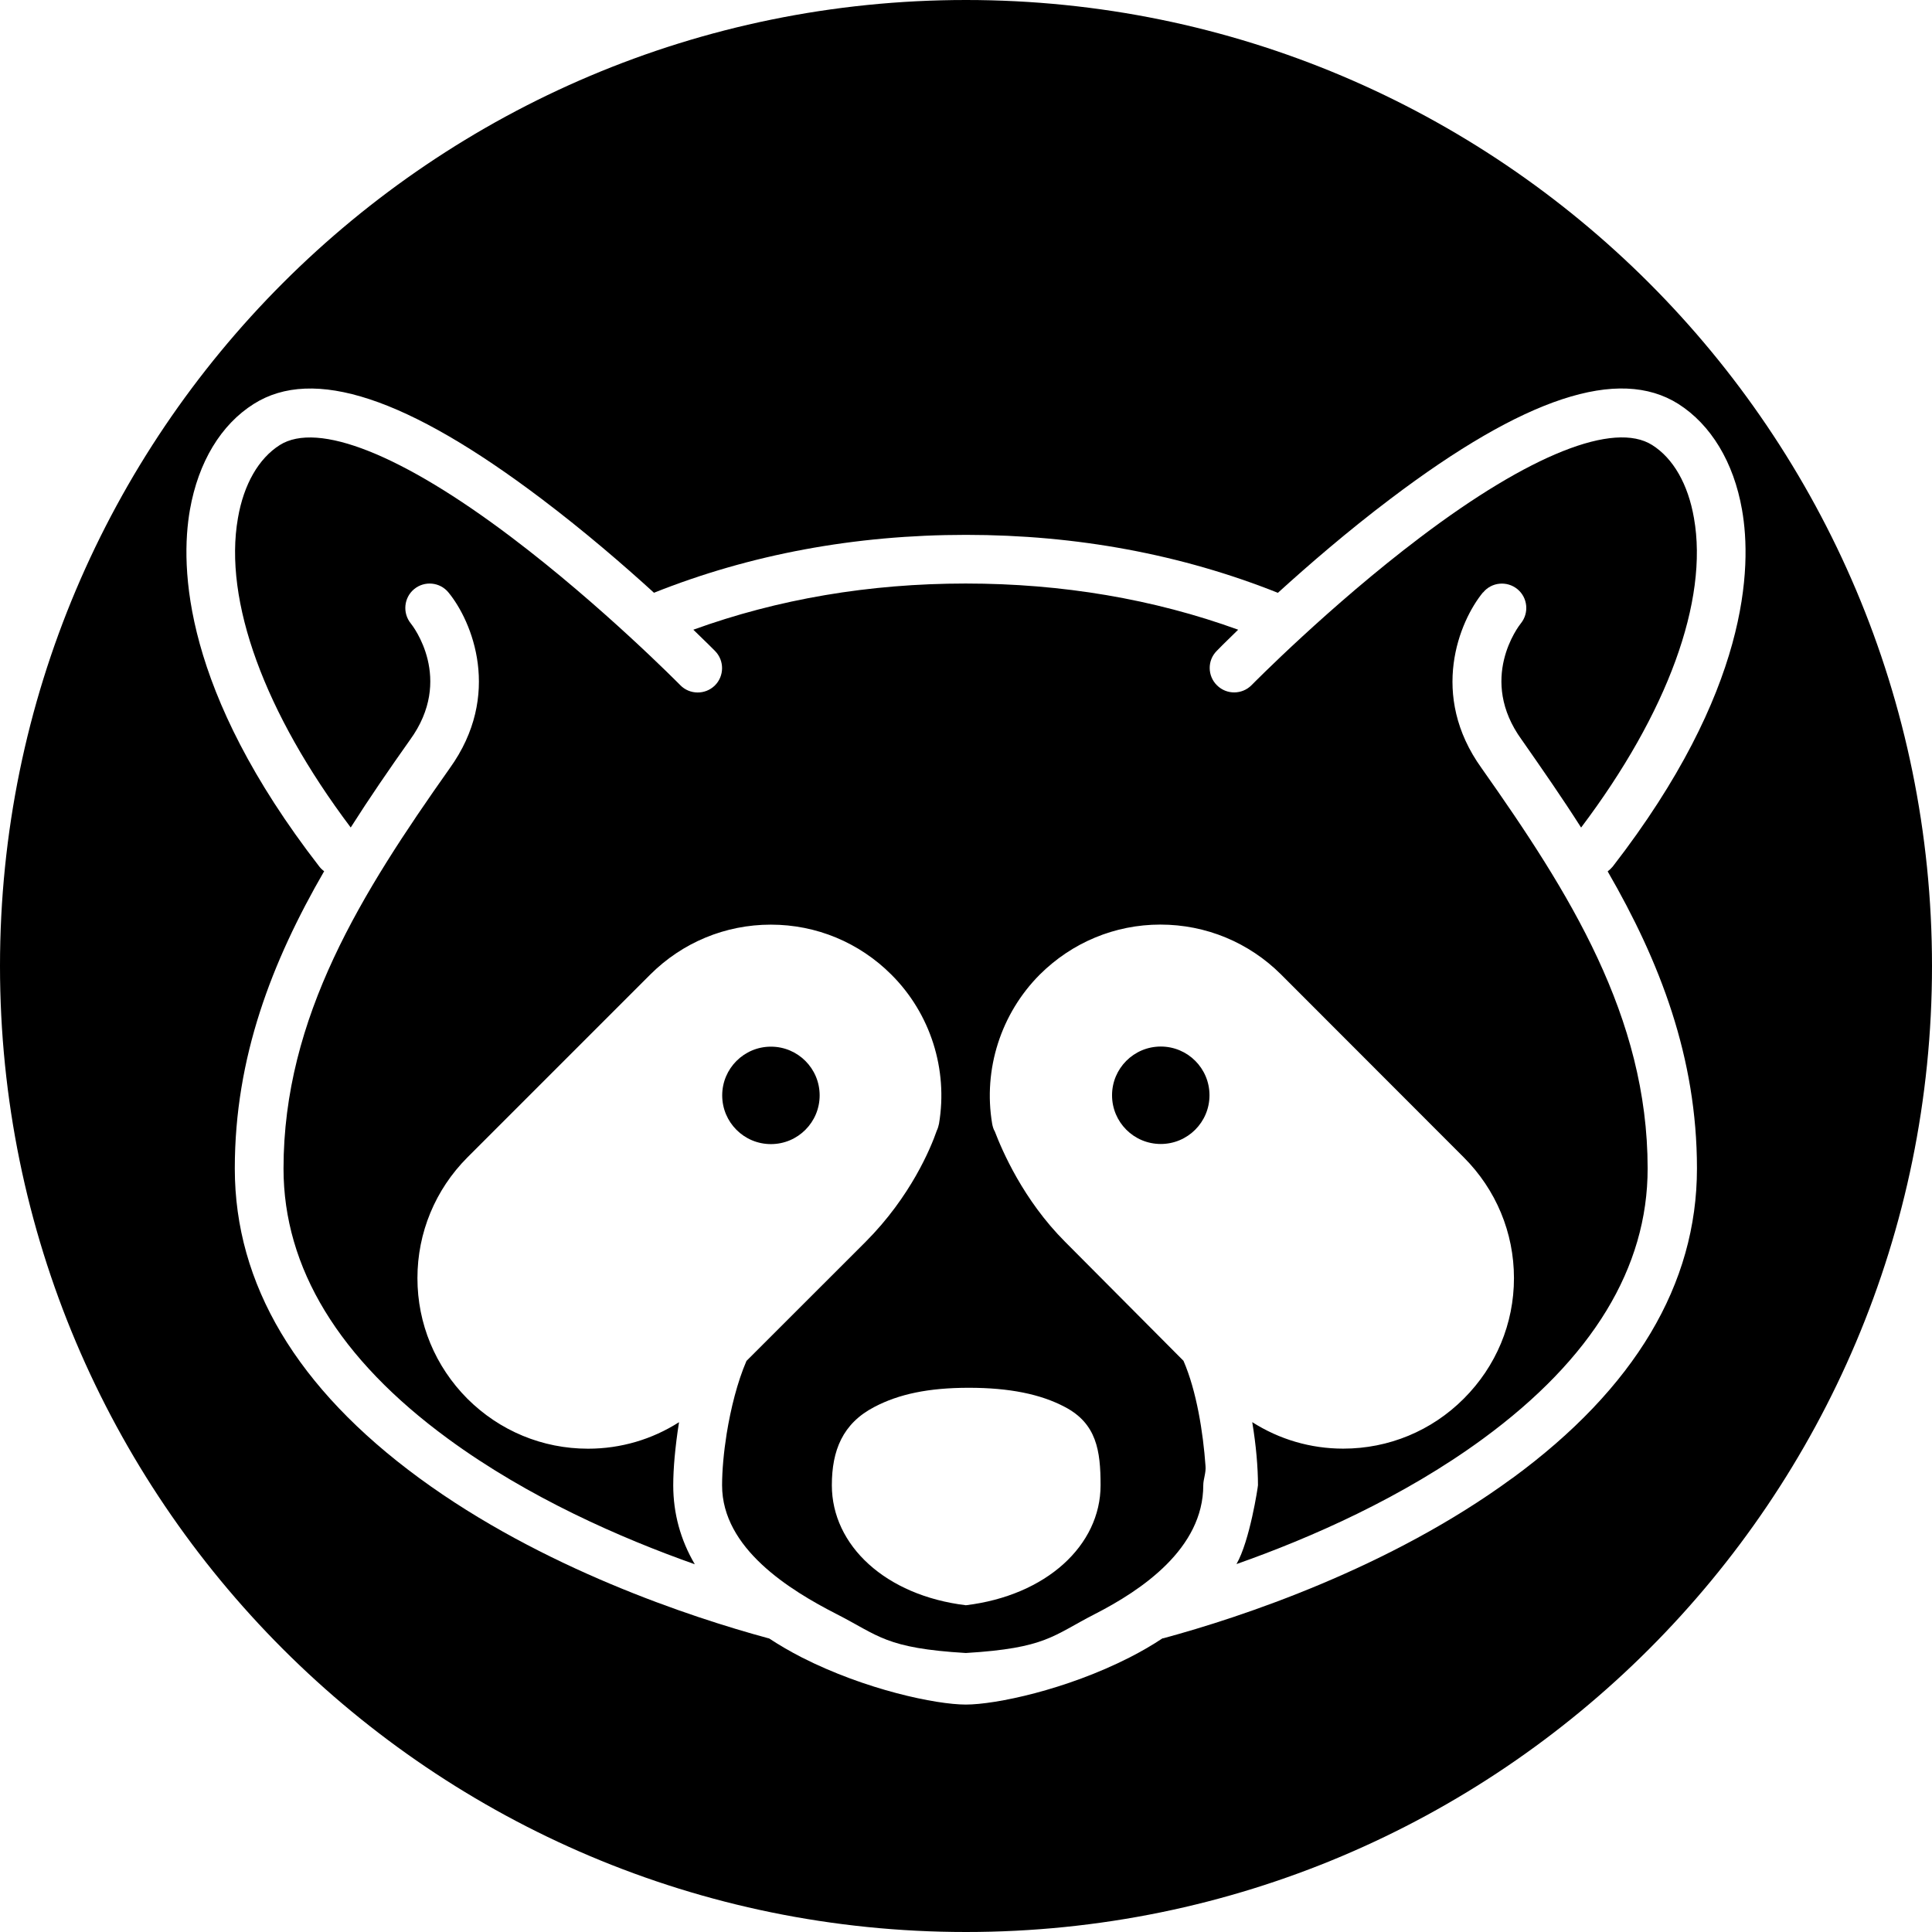
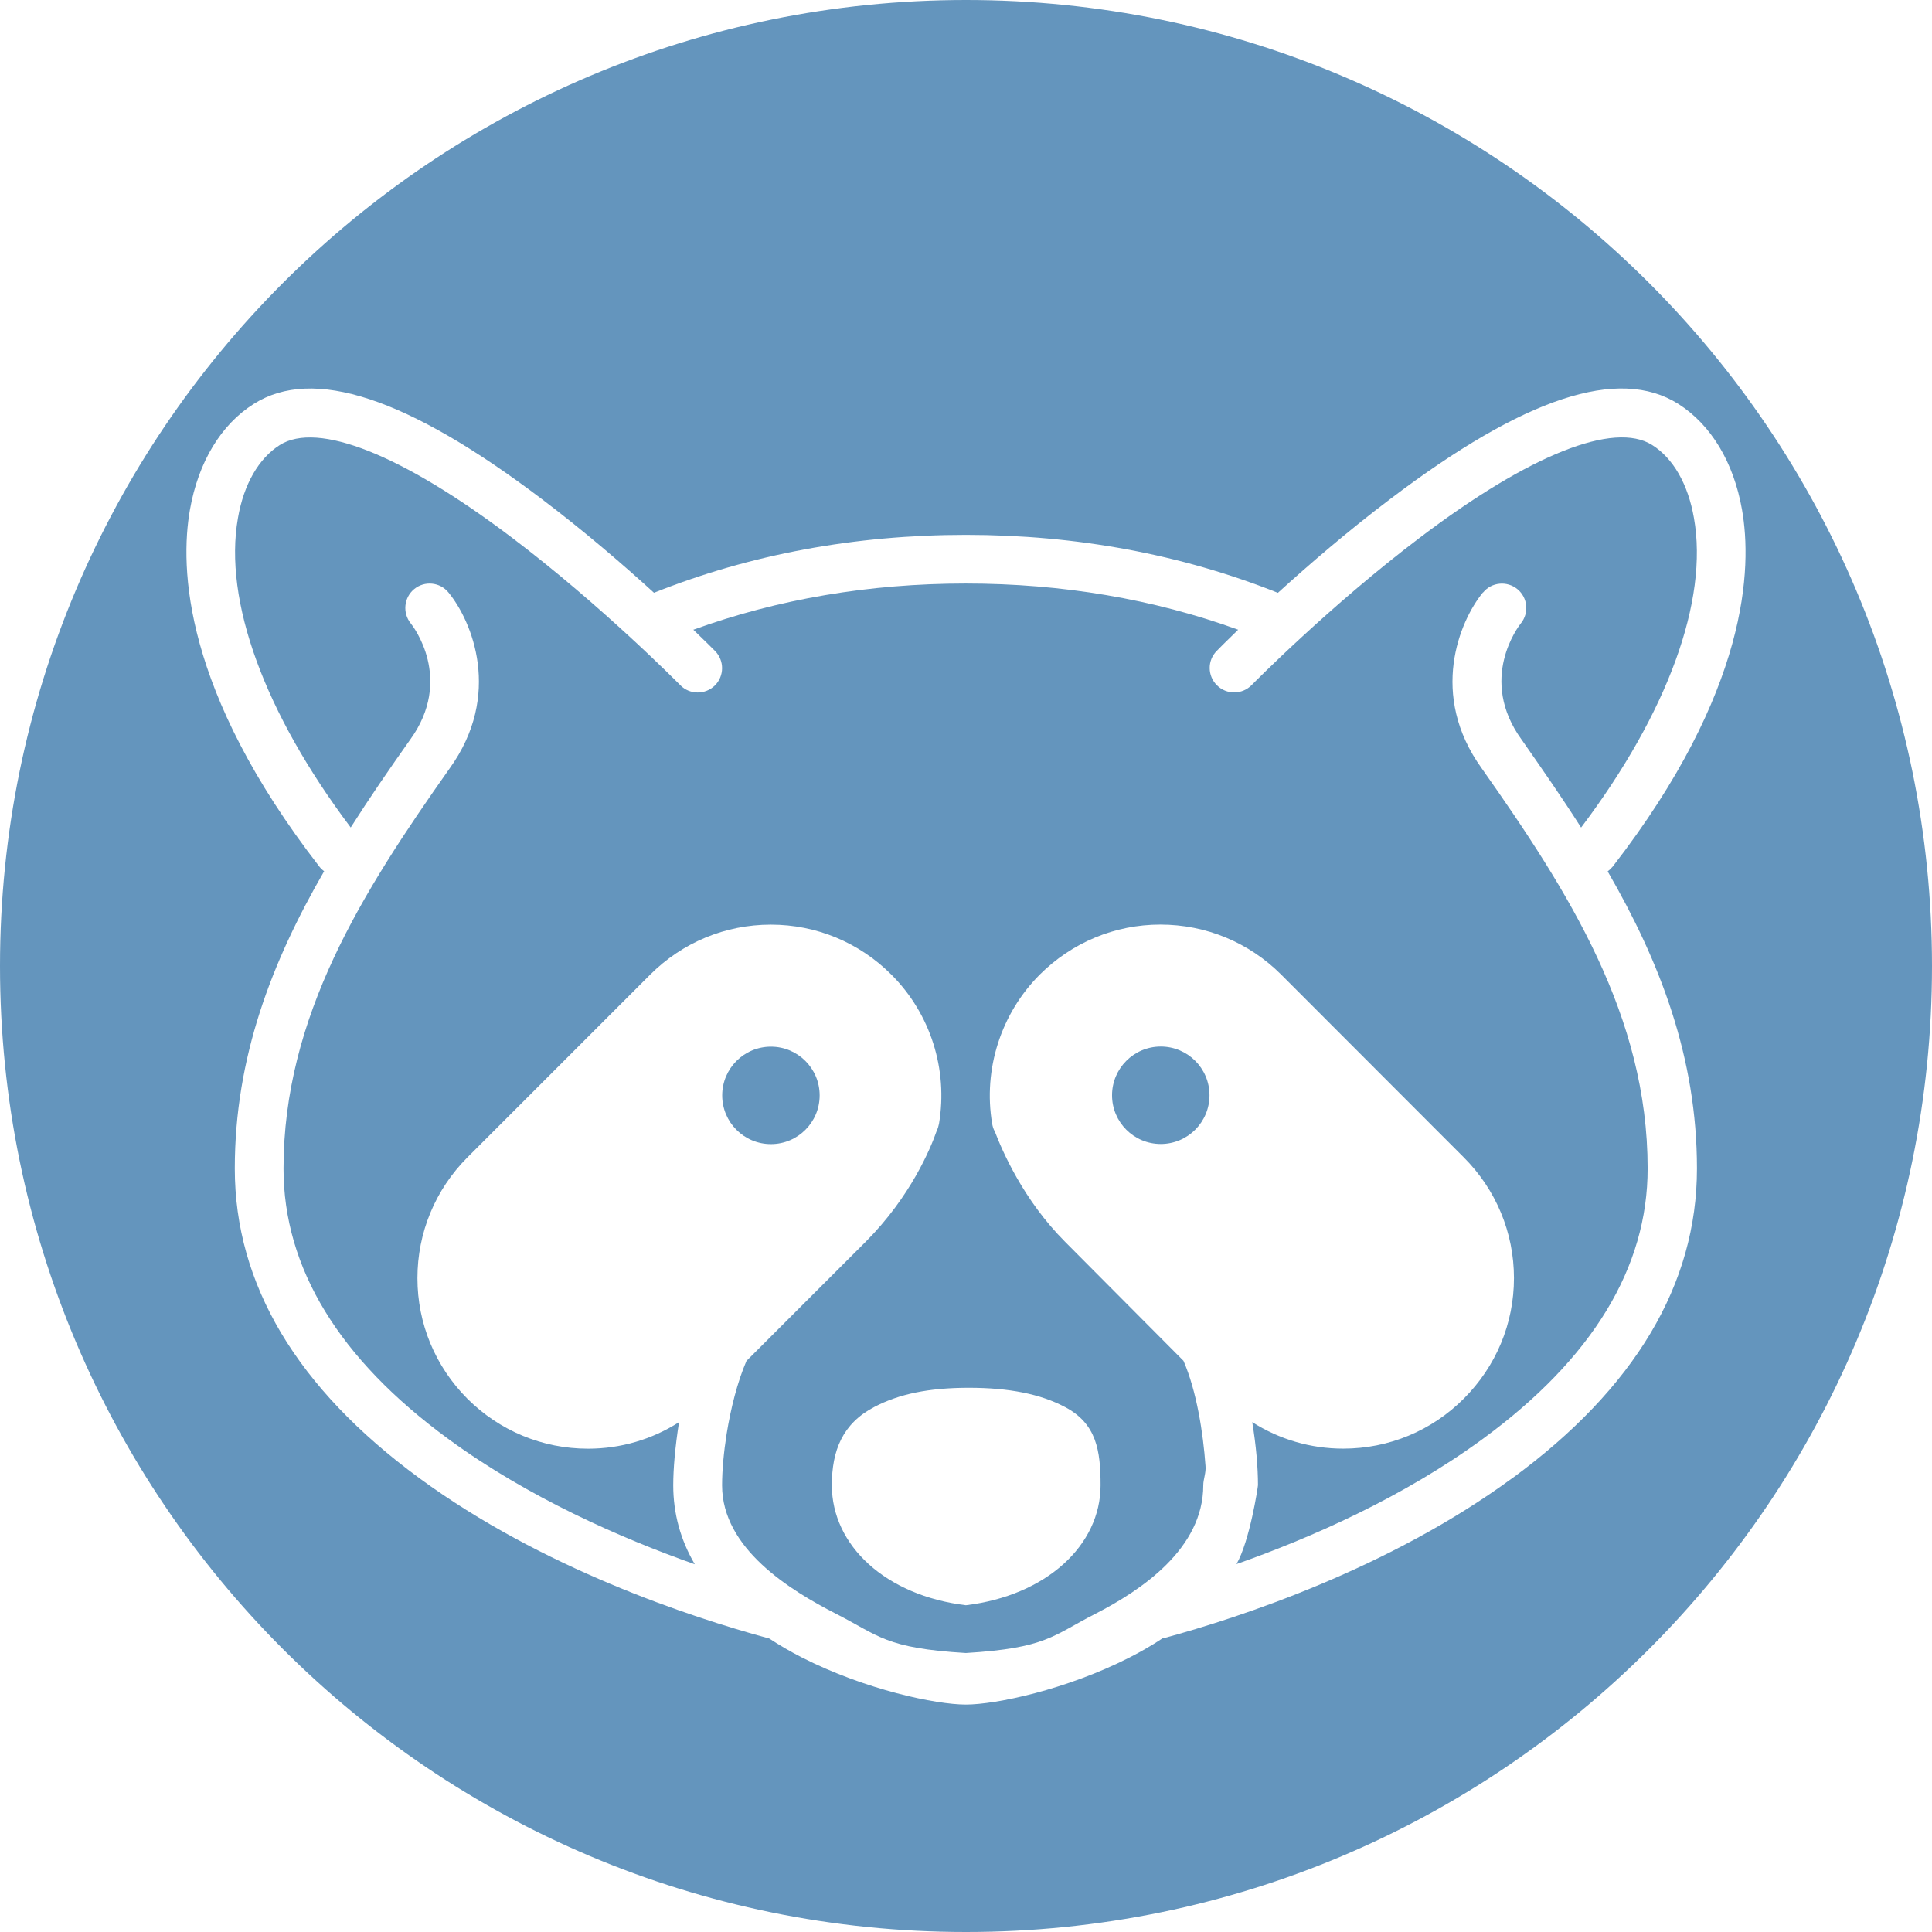
- <svg xmlns="http://www.w3.org/2000/svg" version="1.1" width="32" height="32" viewBox="0 0 32 32">
+ <svg xmlns="http://www.w3.org/2000/svg" version="1.1" width="32" height="32" fill="#6495bd" viewBox="0 0 32 32">
  <path d="M20.033 18.141c0 0.445-0.361 0.807-0.807 0.807s-0.807-0.361-0.807-0.807c0-0.445 0.361-0.807 0.807-0.807s0.807 0.361 0.807 0.807z" />
  <path d="M24.565 9.813c0.14-0.172 0.396-0.196 0.568-0.055s0.196 0.395 0.057 0.567c-0.035 0.043-0.716 0.924 0.015 1.929 0 0.001 0.001 0.003 0.003 0.004 0.337 0.483 0.671 0.963 0.98 1.449 1.431-1.896 2.113-3.759 1.869-5.128-0.097-0.559-0.343-0.988-0.692-1.208-0.631-0.399-2.031 0.159-3.84 1.528-1.5 1.133-2.783 2.437-2.795 2.449-0.157 0.159-0.413 0.161-0.572 0.004-0.159-0.155-0.163-0.411-0.007-0.569 0.016-0.017 0.143-0.147 0.357-0.353-1.4-0.508-2.916-0.765-4.513-0.765-1.596 0-3.109 0.257-4.511 0.765 0.213 0.205 0.344 0.336 0.36 0.353 0.157 0.16 0.153 0.416-0.004 0.571-0.16 0.157-0.417 0.153-0.571-0.004-0.013-0.013-1.297-1.317-2.795-2.449-1.812-1.371-3.212-1.928-3.841-1.529-0.348 0.221-0.596 0.649-0.692 1.209-0.241 1.368 0.44 3.228 1.868 5.125 0.309-0.487 0.64-0.968 0.979-1.447 0 0 0.003-0.003 0.003-0.004 0.733-1.009 0.043-1.893 0.013-1.929-0.14-0.173-0.115-0.427 0.055-0.568 0.173-0.143 0.429-0.117 0.569 0.055 0.391 0.475 0.897 1.697 0.019 2.915-1.451 2.055-2.751 4.111-2.751 6.627 0 1.644 0.917 3.152 2.727 4.477 1.328 0.973 2.86 1.644 4.085 2.077-0.237-0.404-0.357-0.843-0.357-1.307 0-0.14 0.008-0.299 0.023-0.467 0.017-0.181 0.040-0.376 0.073-0.579-0.447 0.285-0.965 0.439-1.507 0.439-0.755 0-1.464-0.295-1.999-0.828-0.532-0.535-0.827-1.243-0.827-1.997 0-0.753 0.295-1.465 0.827-1.999l3.028-3.028c0.533-0.532 1.243-0.828 1.999-0.828 0.753 0 1.463 0.295 1.996 0.828 0.647 0.645 0.94 1.569 0.789 2.469-0.008 0.040-0.020 0.080-0.037 0.115-0.1 0.289-0.432 1.093-1.18 1.843l-1.972 1.971c-0.151 0.349-0.26 0.787-0.328 1.205-0.049 0.309-0.076 0.609-0.076 0.856 0 1.047 1.124 1.737 1.896 2.132 0.704 0.359 0.809 0.565 2.143 0.645v-0.791c-1.333-0.161-2.221-0.992-2.221-1.988 0-0.573 0.177-1.023 0.705-1.297 0.404-0.212 0.895-0.317 1.564-0.317 0.671 0 1.188 0.105 1.589 0.317 0.527 0.275 0.593 0.724 0.593 1.297 0 0.996-0.899 1.827-2.232 1.988v0.791c1.333-0.081 1.437-0.287 2.141-0.647 0.772-0.395 1.792-1.084 1.792-2.132 0-0.1 0.048-0.207 0.037-0.32-0.039-0.549-0.147-1.239-0.365-1.741l-1.961-1.971c-0.696-0.697-1.044-1.515-1.164-1.828-0.023-0.037-0.036-0.084-0.044-0.129-0.151-0.9 0.145-1.823 0.789-2.469 0.535-0.532 1.244-0.828 1.997-0.828 0.755 0 1.467 0.295 2.001 0.828l3.025 3.028c0.533 0.533 0.831 1.245 0.831 1.999 0 0.755-0.297 1.463-0.831 1.997-0.532 0.533-1.243 0.828-1.997 0.828-0.54 0-1.059-0.153-1.507-0.439 0.064 0.385 0.095 0.752 0.095 1.044 0 0.025-0.135 0.924-0.356 1.307 1.227-0.432 2.756-1.103 4.085-2.077 1.808-1.325 2.727-2.833 2.725-4.477 0-2.517-1.3-4.572-2.749-6.627-0.876-1.215-0.369-2.437 0.021-2.912z" />
  <path d="M16 0c-8.836 0-16 7.164-16 16 0 8.837 7.164 16 16 16s16-7.163 16-16c0-8.836-7.164-16-16-16zM25.048 24.483c-2.033 1.491-4.492 2.303-5.776 2.651-0.007 0-0.011 0.001-0.019 0.003-0.167 0.111-0.348 0.216-0.544 0.316-1.053 0.536-2.22 0.78-2.712 0.78s-1.66-0.244-2.715-0.78c-0.195-0.1-0.375-0.205-0.544-0.316-0.007-0.001-0.011-0.003-0.015-0.003-1.284-0.349-3.744-1.16-5.777-2.651-2.029-1.488-3.057-3.212-3.057-5.129 0-1.844 0.615-3.427 1.48-4.924-0.028-0.020-0.057-0.047-0.080-0.077-2.256-2.912-2.311-4.955-2.143-5.911 0.139-0.787 0.512-1.408 1.056-1.751 0.985-0.624 2.545-0.109 4.767 1.571 0.708 0.535 1.36 1.097 1.863 1.556 1.593-0.636 3.331-0.959 5.167-0.959s3.572 0.324 5.167 0.96c0.505-0.459 1.157-1.023 1.865-1.557 2.219-1.681 3.78-2.195 4.767-1.572 0.541 0.344 0.917 0.965 1.055 1.751 0.169 0.956 0.115 2.999-2.141 5.912-0.027 0.032-0.053 0.056-0.084 0.080 0.865 1.496 1.479 3.079 1.479 4.921 0 1.917-1.028 3.641-3.057 5.129z" />
  <path d="M13.576 18.143c0 0.445-0.361 0.807-0.807 0.807s-0.807-0.361-0.807-0.807c0-0.445 0.361-0.807 0.807-0.807s0.807 0.361 0.807 0.807z" />
</svg>
